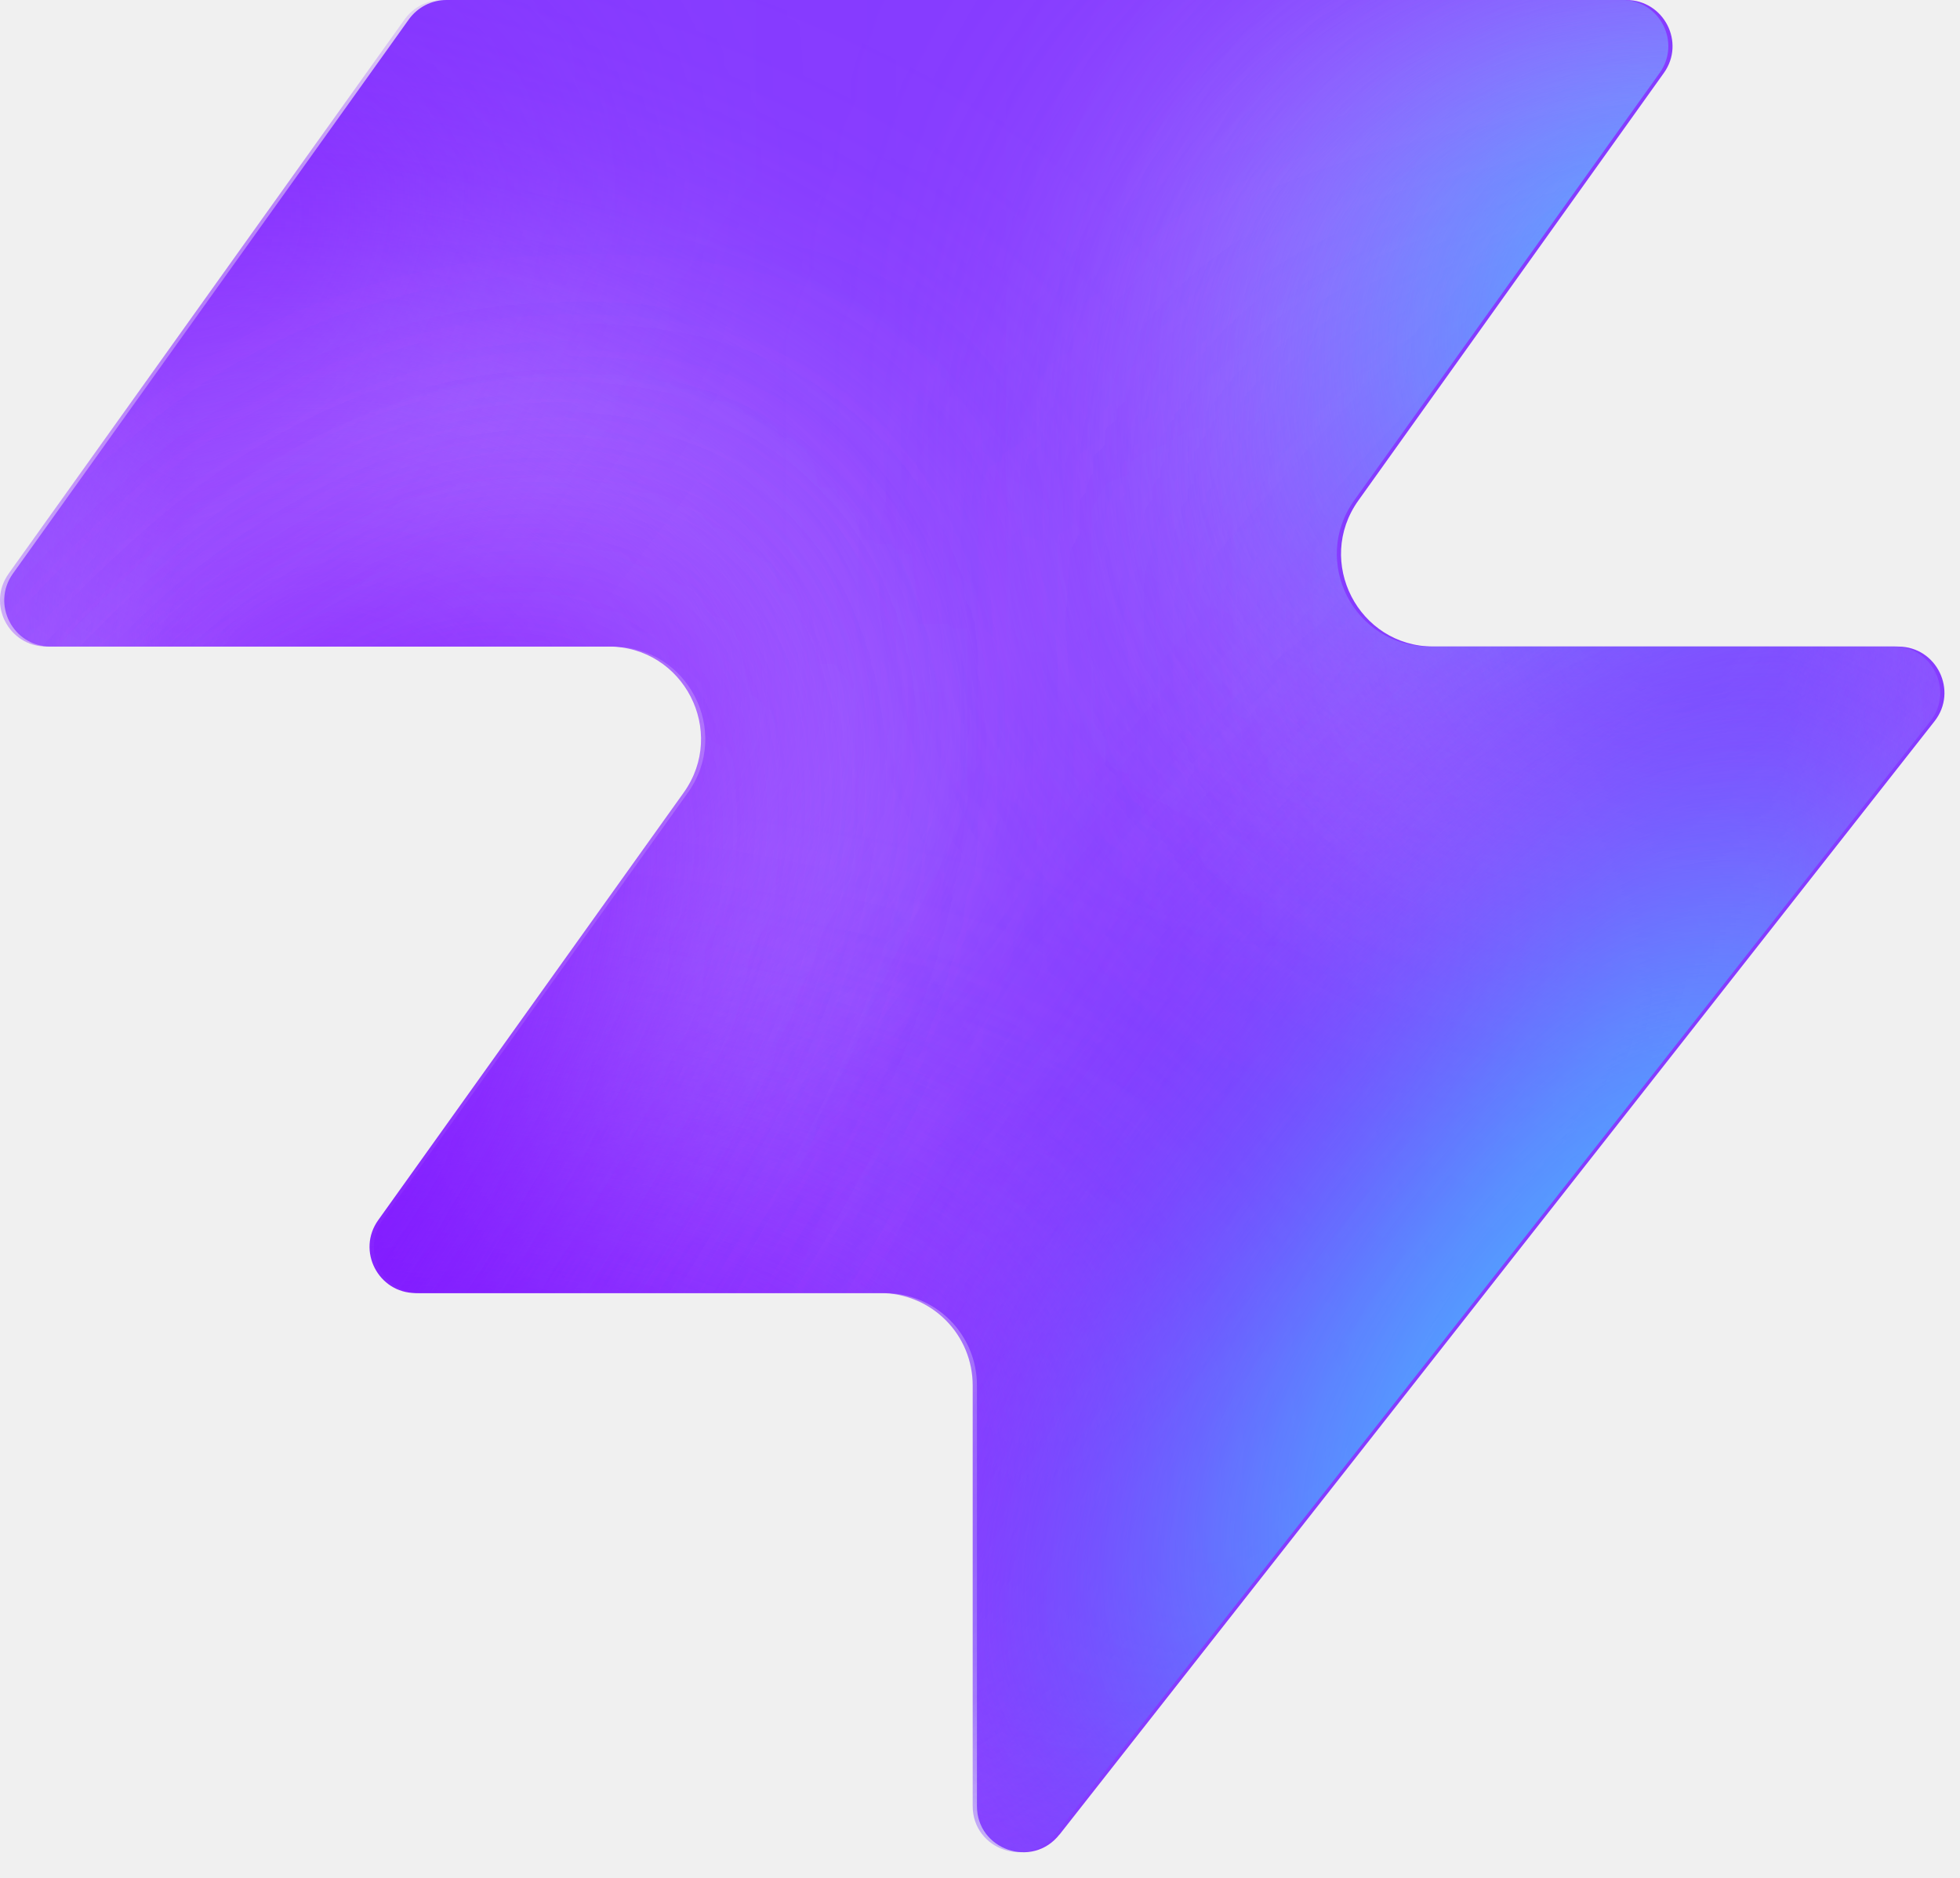
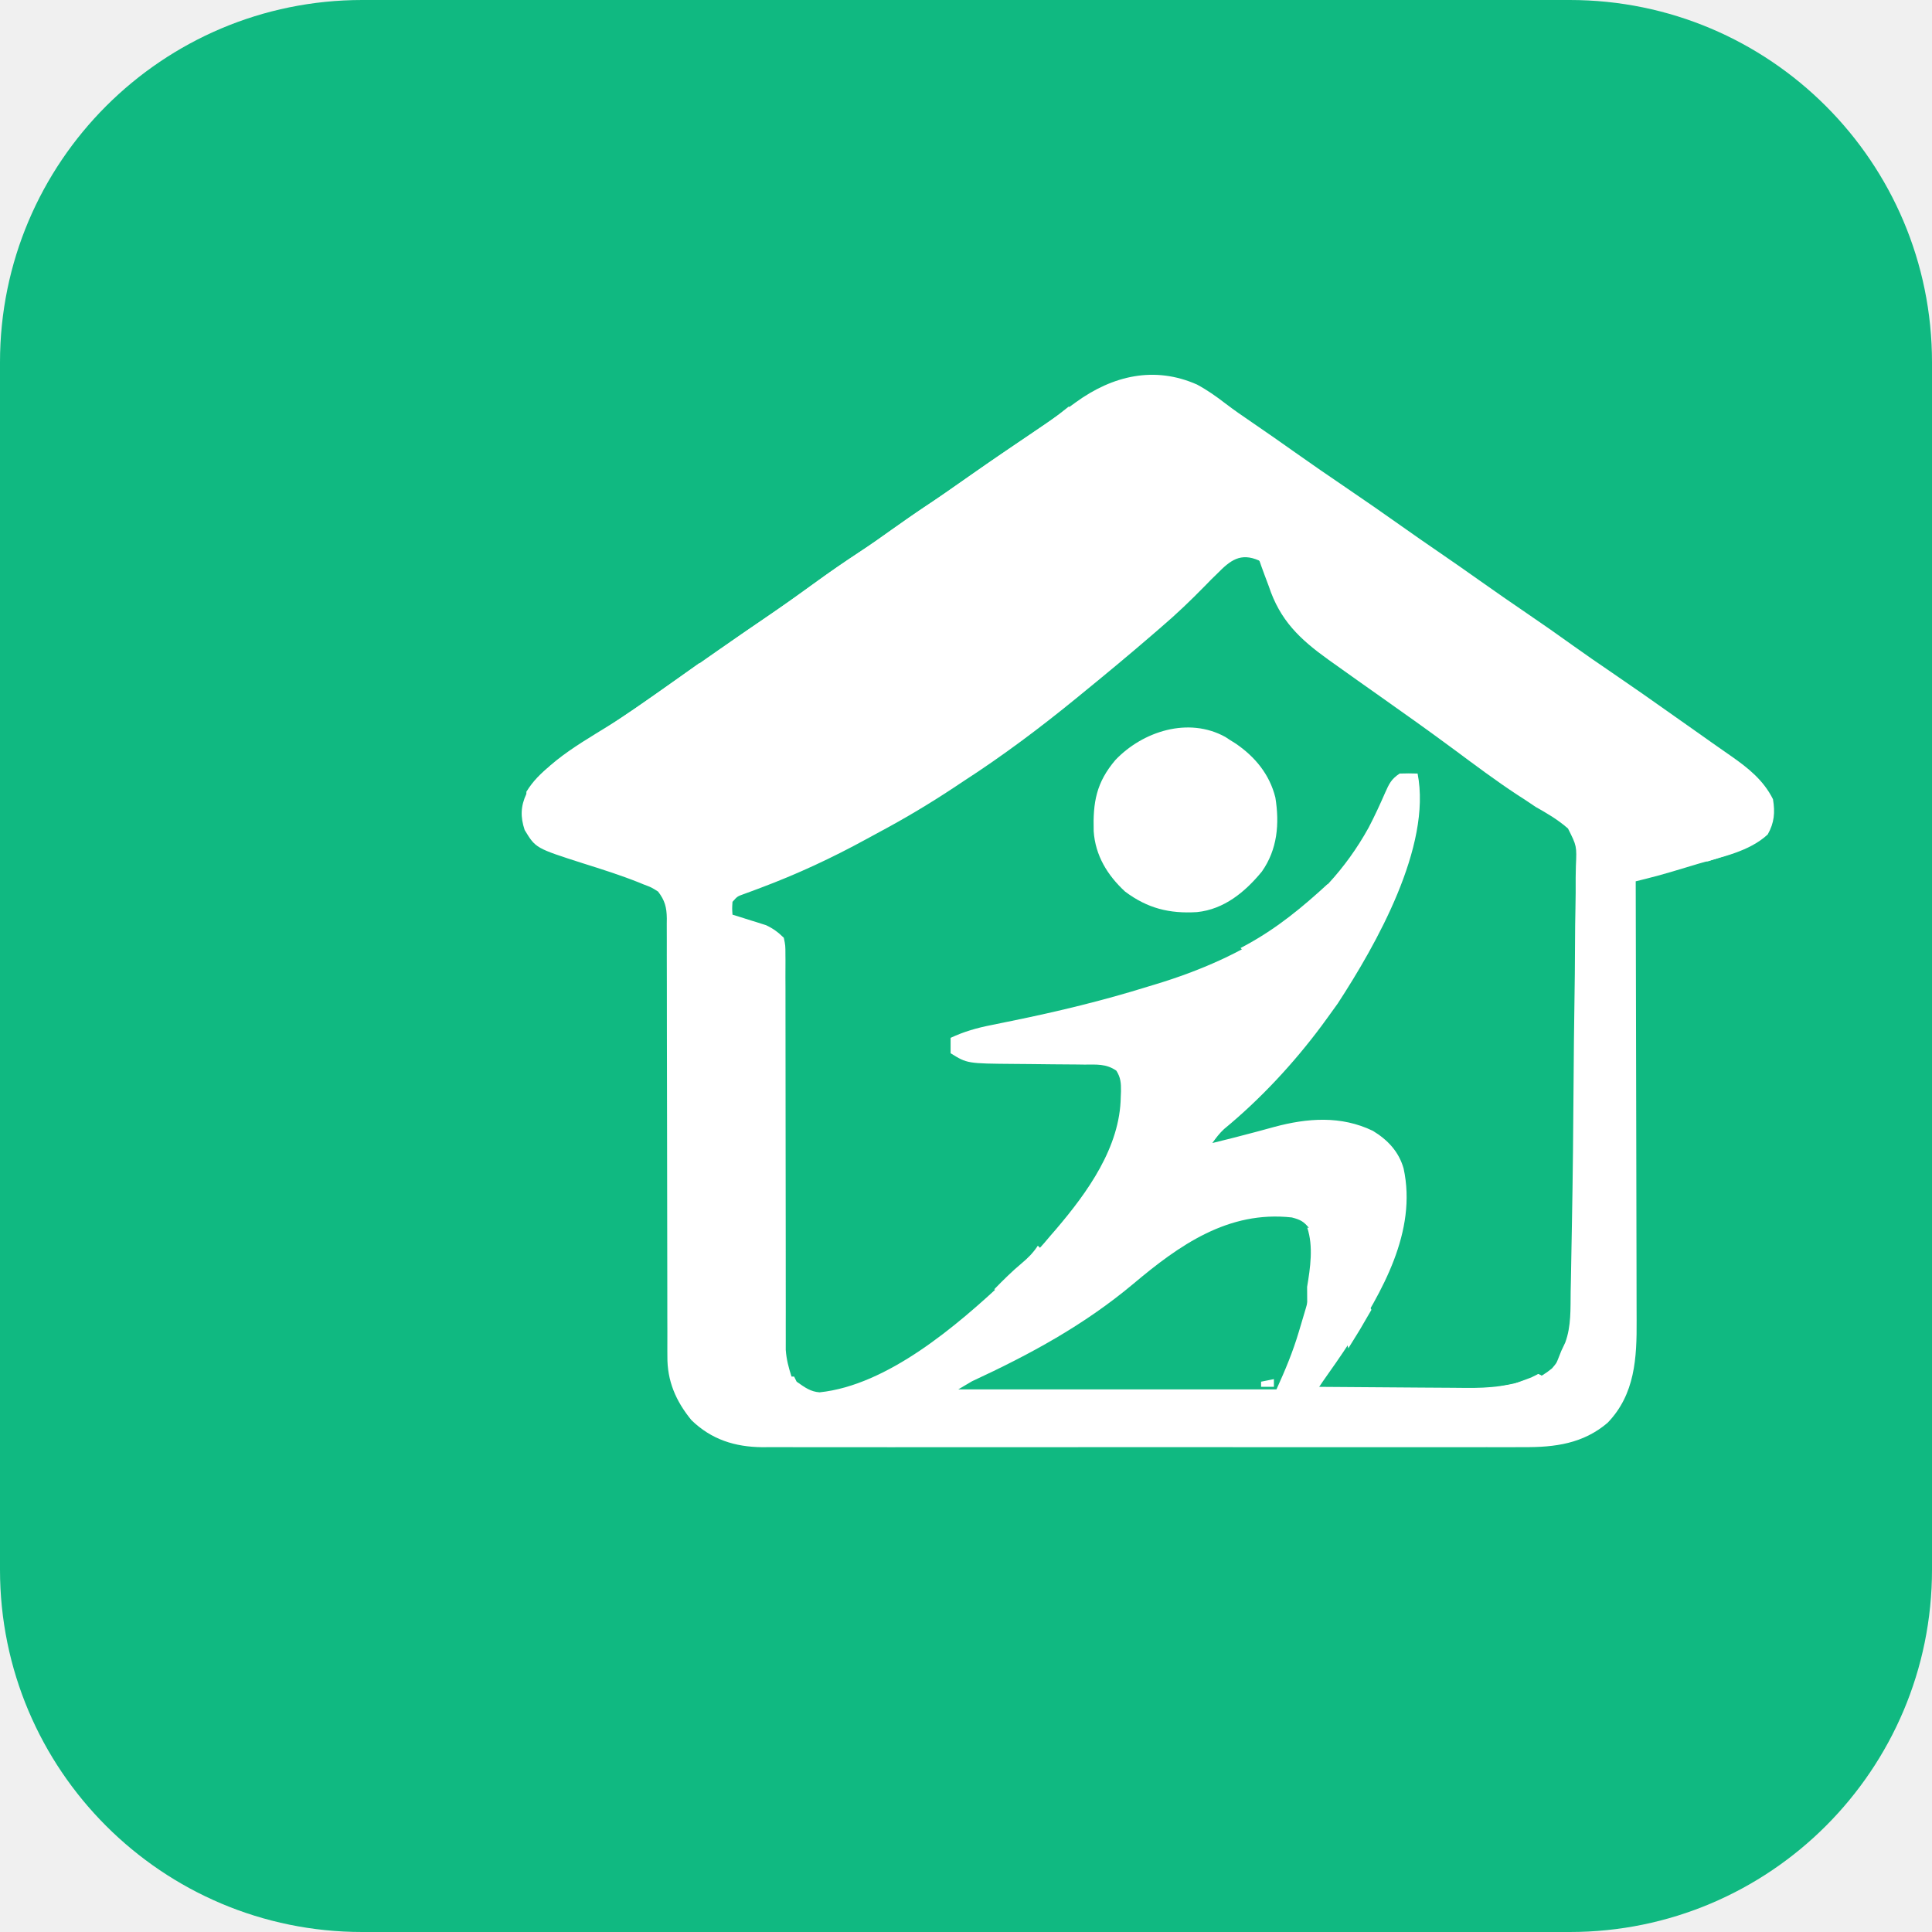
- <svg xmlns="http://www.w3.org/2000/svg" width="48" height="46" fill="none" viewBox="0 0 48 46">
-   <path fill="#863bff" d="M25.946 44.938c-.664.845-2.021.375-2.021-.698V33.937a2.26 2.26 0 0 0-2.262-2.262H10.287c-.92 0-1.456-1.04-.92-1.788l7.48-10.471c1.07-1.497 0-3.578-1.842-3.578H1.237c-.92 0-1.456-1.04-.92-1.788L10.013.474c.214-.297.556-.474.92-.474h28.894c.92 0 1.456 1.04.92 1.788l-7.48 10.471c-1.07 1.498 0 3.579 1.842 3.579h11.377c.943 0 1.473 1.088.89 1.83L25.947 44.94z" style="fill:#863bff;fill:color(display-p3 .525 .23 1);fill-opacity:1" />
-   <mask id="a" width="48" height="46" x="0" y="0" maskUnits="userSpaceOnUse" style="mask-type:alpha">
-     <path fill="#000" d="M25.842 44.938c-.664.844-2.021.375-2.021-.698V33.937a2.26 2.26 0 0 0-2.262-2.262H10.183c-.92 0-1.456-1.04-.92-1.788l7.48-10.471c1.07-1.498 0-3.579-1.842-3.579H1.133c-.92 0-1.456-1.04-.92-1.787L9.91.473c.214-.297.556-.474.92-.474h28.894c.92 0 1.456 1.04.92 1.788l-7.48 10.471c-1.07 1.498 0 3.578 1.842 3.578h11.377c.943 0 1.473 1.088.89 1.832L25.843 44.94z" style="fill:#000;fill-opacity:1" />
-   </mask>
-   <g mask="url(#a)">
-     <g filter="url(#b)">
-       <ellipse cx="5.508" cy="14.704" fill="#ede6ff" rx="5.508" ry="14.704" style="fill:#ede6ff;fill:color(display-p3 .927 .903 1);fill-opacity:1" transform="matrix(.00324 1 1 -.00324 -4.47 31.516)" />
-     </g>
-     <g filter="url(#c)">
-       <ellipse cx="10.399" cy="29.851" fill="#ede6ff" rx="10.399" ry="29.851" style="fill:#ede6ff;fill:color(display-p3 .927 .903 1);fill-opacity:1" transform="matrix(.00324 1 1 -.00324 -39.328 7.883)" />
-     </g>
-     <g filter="url(#d)">
-       <ellipse cx="5.508" cy="30.487" fill="#7e14ff" rx="5.508" ry="30.487" style="fill:#7e14ff;fill:color(display-p3 .492 .077 1);fill-opacity:1" transform="rotate(89.814 -25.913 -14.639)scale(1 -1)" />
-     </g>
-     <g filter="url(#e)">
-       <ellipse cx="5.508" cy="30.599" fill="#7e14ff" rx="5.508" ry="30.599" style="fill:#7e14ff;fill:color(display-p3 .492 .077 1);fill-opacity:1" transform="rotate(89.814 -32.644 -3.334)scale(1 -1)" />
-     </g>
-     <g filter="url(#f)">
-       <ellipse cx="5.508" cy="30.599" fill="#7e14ff" rx="5.508" ry="30.599" style="fill:#7e14ff;fill:color(display-p3 .492 .077 1);fill-opacity:1" transform="matrix(.00324 1 1 -.00324 -34.34 30.47)" />
-     </g>
-     <g filter="url(#g)">
-       <ellipse cx="14.072" cy="22.078" fill="#ede6ff" rx="14.072" ry="22.078" style="fill:#ede6ff;fill:color(display-p3 .927 .903 1);fill-opacity:1" transform="rotate(93.35 24.506 48.493)scale(-1 1)" />
-     </g>
-     <g filter="url(#h)">
-       <ellipse cx="3.47" cy="21.501" fill="#7e14ff" rx="3.47" ry="21.501" style="fill:#7e14ff;fill:color(display-p3 .492 .077 1);fill-opacity:1" transform="rotate(89.009 28.708 47.59)scale(-1 1)" />
-     </g>
-     <g filter="url(#i)">
-       <ellipse cx="3.47" cy="21.501" fill="#7e14ff" rx="3.47" ry="21.501" style="fill:#7e14ff;fill:color(display-p3 .492 .077 1);fill-opacity:1" transform="rotate(89.009 28.708 47.59)scale(-1 1)" />
-     </g>
-     <g filter="url(#j)">
-       <ellipse cx=".387" cy="8.972" fill="#7e14ff" rx="4.407" ry="29.108" style="fill:#7e14ff;fill:color(display-p3 .492 .077 1);fill-opacity:1" transform="rotate(39.51 .387 8.972)" />
-     </g>
-     <g filter="url(#k)">
-       <ellipse cx="47.523" cy="-6.092" fill="#7e14ff" rx="4.407" ry="29.108" style="fill:#7e14ff;fill:color(display-p3 .492 .077 1);fill-opacity:1" transform="rotate(37.892 47.523 -6.092)" />
-     </g>
-     <g filter="url(#l)">
-       <ellipse cx="41.412" cy="6.333" fill="#47bfff" rx="5.971" ry="9.665" style="fill:#47bfff;fill:color(display-p3 .28 .748 1);fill-opacity:1" transform="rotate(37.892 41.412 6.333)" />
-     </g>
-     <g filter="url(#m)">
-       <ellipse cx="-1.879" cy="38.332" fill="#7e14ff" rx="4.407" ry="29.108" style="fill:#7e14ff;fill:color(display-p3 .492 .077 1);fill-opacity:1" transform="rotate(37.892 -1.88 38.332)" />
-     </g>
-     <g filter="url(#n)">
-       <ellipse cx="-1.879" cy="38.332" fill="#7e14ff" rx="4.407" ry="29.108" style="fill:#7e14ff;fill:color(display-p3 .492 .077 1);fill-opacity:1" transform="rotate(37.892 -1.88 38.332)" />
-     </g>
-     <g filter="url(#o)">
-       <ellipse cx="35.651" cy="29.907" fill="#7e14ff" rx="4.407" ry="29.108" style="fill:#7e14ff;fill:color(display-p3 .492 .077 1);fill-opacity:1" transform="rotate(37.892 35.651 29.907)" />
-     </g>
-     <g filter="url(#p)">
-       <ellipse cx="38.418" cy="32.4" fill="#47bfff" rx="5.971" ry="15.297" style="fill:#47bfff;fill:color(display-p3 .28 .748 1);fill-opacity:1" transform="rotate(37.892 38.418 32.4)" />
-     </g>
+ <svg xmlns="http://www.w3.org/2000/svg" viewBox="0 0 512 512" width="512" height="512" role="img" aria-label="ClinPlaY">
+   <rect width="512" height="512" rx="96" fill="#10b981" />
+   <g fill="#ffffff" transform="translate(52,86) scale(0.68) translate(-400,-270)">
+     <path d="M0 0 C3.935 2.125 7.44 4.58 10.976 7.312 C14.431 9.958 17.992 12.406 21.589 14.851 C27.126 18.634 32.622 22.468 38.089 26.351 C44.661 31.014 51.298 35.574 57.964 40.101 C65.333 45.105 72.651 50.168 79.914 55.324 C84.568 58.626 89.254 61.878 93.964 65.101 C99.436 68.846 104.869 72.64 110.277 76.476 C116.359 80.79 122.489 85.029 128.652 89.226 C134.698 93.344 140.69 97.52 146.624 101.797 C151.456 105.267 156.36 108.627 161.277 111.976 C169.528 117.598 177.703 123.321 185.845 129.1 C188.773 131.174 191.708 133.238 194.642 135.303 C196.789 136.815 198.932 138.333 201.074 139.851 C203.449 141.535 205.833 143.199 208.23 144.851 C214.886 149.507 220.775 154.222 224.464 161.601 C225.319 166.727 224.989 170.797 222.402 175.351 C215.158 182.038 204.696 184 195.464 186.726 C193.978 187.172 192.493 187.619 191.007 188.066 C189.566 188.497 188.125 188.928 186.683 189.359 C186.028 189.555 185.372 189.751 184.697 189.952 C181.389 190.928 178.073 191.839 174.726 192.669 C173.485 192.976 172.243 193.284 170.964 193.601 C170.967 194.554 170.97 195.506 170.973 196.488 C171.039 219.7 171.089 242.912 171.12 266.125 C171.135 277.35 171.156 288.575 171.191 299.801 C171.221 309.588 171.24 319.375 171.247 329.163 C171.251 334.342 171.26 339.521 171.282 344.701 C171.302 349.583 171.308 354.465 171.304 359.347 C171.304 361.132 171.31 362.917 171.322 364.701 C171.412 379.285 170.739 393.53 159.996 404.636 C150.511 412.729 139.515 414.199 127.44 414.109 C126.13 414.115 124.82 414.121 123.471 414.128 C119.868 414.144 116.267 414.136 112.664 414.124 C108.767 414.115 104.869 414.129 100.971 414.14 C93.349 414.158 85.728 414.154 78.106 414.142 C71.909 414.133 65.713 414.132 59.517 414.136 C58.633 414.137 57.75 414.138 56.839 414.138 C55.044 414.139 53.249 414.141 51.454 414.142 C34.642 414.153 17.83 414.14 1.018 414.119 C-13.394 414.101 -27.807 414.104 -42.221 414.123 C-58.978 414.144 -75.734 414.152 -92.491 414.14 C-94.279 414.139 -96.067 414.138 -97.855 414.136 C-98.734 414.136 -99.614 414.135 -100.52 414.134 C-106.707 414.131 -112.894 414.137 -119.081 414.146 C-126.624 414.157 -134.166 414.154 -141.708 414.133 C-145.554 414.123 -149.399 414.118 -153.244 414.132 C-157.418 414.146 -161.591 414.129 -165.764 414.109 C-167.576 414.122 -167.576 414.122 -169.424 414.136 C-180.096 414.037 -189.248 411.153 -197.035 403.601 C-203.12 396.163 -206.51 388.341 -206.413 378.687 C-206.418 377.933 -206.422 377.178 -206.427 376.4 C-206.438 373.894 -206.429 371.388 -206.419 368.882 C-206.424 367.076 -206.429 365.27 -206.436 363.464 C-206.447 359.587 -206.45 355.709 -206.445 351.832 C-206.439 345.701 -206.454 339.571 -206.474 333.44 C-206.515 319.324 -206.526 305.208 -206.537 291.093 C-206.548 278.145 -206.565 265.196 -206.605 252.248 C-206.624 246.153 -206.628 240.058 -206.62 233.963 C-206.619 230.174 -206.63 226.386 -206.644 222.598 C-206.648 220.841 -206.647 219.084 -206.64 217.326 C-206.632 214.929 -206.642 212.532 -206.656 210.134 C-206.649 209.438 -206.642 208.742 -206.635 208.025 C-206.686 203.723 -207.404 201.023 -210.035 197.601 C-212.582 195.97 -212.582 195.97 -215.722 194.789 C-216.312 194.546 -216.901 194.304 -217.508 194.054 C-224.65 191.207 -232 188.887 -239.33 186.58 C-257.753 180.676 -257.753 180.676 -262.035 173.601 C-263.729 168.519 -263.617 164.317 -261.347 159.476 C-254.057 146.354 -236.559 137.899 -224.285 129.789 C-218.809 126.155 -213.442 122.384 -208.082 118.584 C-201.962 114.248 -195.817 109.948 -189.66 105.664 C-188.682 104.983 -187.704 104.303 -186.697 103.602 C-180.561 99.339 -174.4 95.116 -168.222 90.914 C-161.231 86.157 -154.364 81.25 -147.531 76.271 C-142.255 72.442 -136.889 68.783 -131.443 65.202 C-127.174 62.387 -122.994 59.468 -118.847 56.476 C-114.75 53.521 -110.629 50.632 -106.41 47.851 C-101.154 44.382 -95.997 40.788 -90.847 37.164 C-81.94 30.897 -72.948 24.762 -63.924 18.665 C-58.256 14.826 -52.669 10.913 -47.16 6.851 C-32.845 -3.509 -16.597 -7.344 0 0 Z M7.964 73.6 C7.181 74.364 6.397 75.127 5.589 75.914 C4.723 76.8 3.857 77.687 2.964 78.6 C-2.513 84.185 -8.082 89.527 -14.035 94.6 C-15.03 95.462 -16.025 96.323 -17.05 97.21 C-26.251 105.163 -35.609 112.917 -45.035 120.6 C-45.98 121.375 -45.98 121.375 -46.944 122.164 C-61.086 133.715 -75.697 144.683 -91.035 154.6 C-92.327 155.458 -93.619 156.316 -94.91 157.175 C-104.198 163.32 -113.663 168.974 -123.481 174.229 C-125.263 175.187 -127.041 176.153 -128.815 177.125 C-142.276 184.497 -155.819 190.797 -170.173 196.175 C-171.302 196.598 -172.43 197.021 -173.593 197.457 C-174.597 197.824 -175.6 198.192 -176.634 198.571 C-179.16 199.479 -179.16 199.479 -181.035 201.6 C-181.202 204.185 -181.202 204.185 -181.035 206.6 C-180.01 206.916 -178.985 207.23 -177.929 207.554 C-176.568 207.986 -175.208 208.418 -173.847 208.851 C-172.837 209.159 -172.837 209.159 -171.806 209.472 C-171.145 209.685 -170.485 209.898 -169.804 210.117 C-169.202 210.305 -168.6 210.494 -167.979 210.688 C-165.18 212.002 -163.258 213.432 -161.035 215.6 C-160.409 218.635 -160.409 218.635 -160.409 222.261 C-160.402 222.929 -160.395 223.597 -160.388 224.286 C-160.371 226.524 -160.389 228.761 -160.407 230.999 C-160.402 232.604 -160.394 234.209 -160.385 235.814 C-160.369 239.27 -160.37 242.726 -160.382 246.182 C-160.401 251.65 -160.386 257.117 -160.366 262.584 C-160.339 271.235 -160.336 279.885 -160.342 288.536 C-160.353 304.019 -160.329 319.501 -160.289 334.984 C-160.275 340.416 -160.274 345.848 -160.283 351.281 C-160.286 354.665 -160.282 358.049 -160.276 361.433 C-160.275 362.999 -160.277 364.565 -160.283 366.131 C-160.291 368.274 -160.287 370.417 -160.279 372.56 C-160.28 373.758 -160.281 374.956 -160.282 376.19 C-160.008 379.963 -159.19 383.011 -158.035 386.6 L -157.035 386.6 L -156.035 388.6 C-152.617 391.019 -150.566 392.481 -147.097 392.753 C-120.618 389.995 -93.514 366.732 -74.718 349.097 C-72.432 346.97 -70.105 344.93 -67.722 342.914 C-63.753 339.459 -60.398 335.638 -57.035 331.6 L -54.984 329.24 C-42.664 314.782 -29.989 297.214 -29.722 277.6 L -29.634 275.44 C-29.596 272.294 -29.725 270.084 -31.446 267.4 C-35.408 264.645 -39.161 265.017 -43.882 265.027 L -46.813 264.984 C-49.908 264.942 -53.002 264.927 -56.097 264.914 C-59.167 264.884 -62.237 264.849 -65.306 264.811 C-67.214 264.789 -69.122 264.773 -71.03 264.764 C-89.574 264.617 -89.574 264.617 -96.035 260.6 L -96.035 254.6 C-90.792 252.151 -85.813 250.734 -80.148 249.621 C-78.401 249.262 -76.654 248.903 -74.906 248.544 L -72.156 247.986 C-54.165 244.32 -36.57 240.072 -19.035 234.6 L -16.17 233.736 C18.649 223.198 48.913 205.221 66.876 172.676 C69.208 168.229 71.302 163.659 73.314 159.059 C74.884 155.538 75.683 153.789 78.964 151.6 C81.296 151.522 83.633 151.513 85.964 151.6 C91.546 180.068 69.724 218.372 54.839 241.226 C53.569 243.033 52.277 244.825 50.964 246.6 L 48.64 249.781 C37.702 264.496 24.713 278.479 10.55 290.136 C8.751 291.799 7.38 293.607 5.964 295.6 C11.561 294.227 17.148 292.829 22.71 291.324 L 25.213 290.651 C26.847 290.21 28.48 289.765 30.112 289.315 C43.042 285.839 56.162 284.855 68.554 290.855 C74.298 294.362 78.614 298.891 80.504 305.484 C85.857 330.107 72.075 353.639 59.333 373.506 C55.993 378.621 52.5 383.62 48.964 388.6 L 46.964 391.6 C56.127 391.694 65.29 391.765 74.454 391.808 L 87.222 391.903 C91.339 391.947 95.456 391.97 99.574 391.981 C101.135 391.988 102.695 392.002 104.256 392.024 C116.238 392.185 128.656 391.431 138.312 383.449 C143.653 377.476 146.038 370.059 146.262 362.207 L 146.321 360.249 C146.384 358.096 146.44 355.942 146.494 353.789 L 146.62 349.192 C147.32 322.697 147.526 296.193 147.668 269.691 C147.719 260.384 147.794 251.078 147.925 241.772 C148.04 233.551 148.112 225.332 148.134 217.11 C148.147 212.787 148.18 208.467 148.264 204.145 C148.341 200.103 148.362 196.064 148.34 192.021 C148.342 190.546 148.364 189.071 148.408 187.596 C148.662 178.935 148.662 178.935 144.356 171.772 C141.417 169.392 138.242 167.484 134.964 165.6 C133.477 164.608 131.995 163.606 130.523 162.589 L 126.402 159.914 C117.464 154.041 108.892 147.731 100.317 141.345 C90.801 134.291 81.15 127.419 71.464 120.6 C65.43 116.349 59.404 112.086 53.402 107.789 L 51.203 106.228 C39.184 97.591 32.795 90.362 28.187 76.214 C27.19 73.3 26.256 70.934 24.214 68.6 C16.921 65.36 12.945 68.548 7.964 73.6 Z M-24.91 350.539 C-44.116 366.607 -65.027 377.934 -87.701 388.447 L -93.035 391.6 L 30.964 391.6 C34.381 384.086 37.322 377.06 39.652 369.226 L 40.564 366.176 C46.164 347.501 46.164 347.501 43.757 328.851 C41.605 326.15 40.288 325.473 36.964 324.6 C12.134 321.842 -7.011 335.464 -24.91 350.539 Z" transform="translate(790.035, 293.398)" />
+     <path d="M0 0 C0.63 0.413 1.26 0.827 1.91 1.253 C2.933 1.89 2.933 1.89 3.976 2.539 C11.57 7.711 17.231 14.59 19.476 23.585 C21.135 33.793 20.289 43.828 14.222 52.441 C7.712 60.378 -0.505 67.195 -11.089 68.253 C-21.847 68.91 -30.372 66.777 -39.089 60.253 C-46.001 53.869 -50.69 46.183 -51.328 36.714 C-51.638 25.461 -50.354 17.779 -42.839 8.941 C-32.186 -2.202 -14.414 -7.971 0 0 Z" transform="translate(801.089, 430.746)" />
+     <path d="M0 0 C15.447 -1.774 26.669 11.029 38 20 C46.977 27.079 55.935 34.048 65.398 40.468 C76.339 48.038 86.773 56.414 97.187 64.687 C104.579 70.548 112.225 76.05 119.913 81.514 C121.772 82.837 123.623 84.171 125.472 85.507 C133.001 90.862 140.81 95.42 148.903 99.844 C151.078 101.043 153.24 102.266 155.398 103.496 C156.116 103.904 156.834 104.313 157.574 104.734 C158.945 105.515 160.315 106.297 161.684 107.082 C165.048 108.987 168.366 110.673 172 112 C169.417 114.696 167.288 115.244 163.691 115.433 C161.981 115.456 160.272 115.456 158.562 115.437 L 155.856 115.421 C146.732 115.213 139.194 112.907 130.875 109.187 C128.004 107.634 128.004 107.634 125 109 L 125.006 112.624 C125.063 144.457 125.066 176.291 125.014 208.124 C125.004 215.053 124.998 221.983 124.998 228.912 C124.998 238.672 124.979 248.433 124.918 258.193 C124.89 262.569 124.872 266.945 124.88 271.322 C124.886 275.387 124.865 279.451 124.821 283.516 C124.81 284.975 124.809 286.434 124.819 287.893 C124.878 297.502 123.461 304.927 118 313 L 116 314 L 116.812 312 C117.204 311.01 117.596 310.02 118 309 L 119.533 305.757 C121.902 299.373 121.555 292.596 121.65 285.873 L 121.748 281.344 C121.832 277.36 121.899 273.377 121.961 269.393 C122.011 266.303 122.07 263.213 122.13 260.124 C122.499 240.798 122.682 221.47 122.807 202.141 C122.869 192.842 122.958 183.544 123.111 174.246 C123.246 166.031 123.331 157.818 123.357 149.603 C123.373 145.283 123.412 140.967 123.51 136.649 C123.602 132.609 123.627 128.574 123.601 124.533 C123.604 123.06 123.629 121.586 123.682 120.114 C124.038 112.234 124.038 112.234 120.613 105.423 C116.756 102.027 112.463 99.512 108 97 L 104.019 94.328 L 100.812 92.25 C92.438 86.746 84.441 80.749 76.400 74.775 C66.862 67.72 57.201 60.829 47.5 54 C41.465 49.748 35.439 45.485 29.437 41.187 C28.711 40.672 27.986 40.157 27.238 39.626 C16.02 31.565 8.396 24.321 4 11 L 2.312 6.5 C1.505 4.346 0.727 2.181 0 0 Z" transform="translate(814, 361)" />
+     <path d="M0 0 C0.99 0.495 0.99 0.495 2 1 C-0.309 3.465 -2.781 5.339 -5.562 7.25 L -8.25 9.105 L -11 11 C-12.688 12.186 -14.375 13.373 -16.062 14.562 C-19.911 17.258 -23.805 19.877 -27.722 22.472 C-32.685 25.801 -37.552 29.271 -42.433 32.718 C-46.831 35.815 -51.261 38.847 -55.75 41.812 C-60.235 44.785 -64.634 47.855 -69 51 C-73.22 54.04 -77.468 57.01 -81.812 59.875 C-89.032 64.64 -96.067 69.662 -103.121 74.667 C-115.284 83.292 -127.545 91.8 -140 100 L -142 99 C-134.323 93.452 -126.584 88.01 -118.75 82.687 C-112.339 78.33 -106.013 73.877 -99.75 69.312 C-93.728 64.924 -87.633 60.694 -81.407 56.601 C-77.138 53.786 -72.959 50.866 -68.812 47.875 L -56.375 39.25 C-50.262 35.215 -44.281 31.003 -38.292 26.788 C-33.33 23.305 -28.345 19.859 -23.328 16.457 L -21.622 15.3 L -13.313 9.685 L -10.253 7.617 L -7.545 5.792 C-4.941 3.959 -2.465 2.013 0 0 Z" transform="translate(740, 302)" />
+     <path d="M0 0 C0.99 0.495 0.99 0.495 2 1 C-4.646 5.523 -10.913 8.121 -19 9 L -21.282 8.532 C-24.352 7.93 -27.222 7.838 -30.35 7.794 L -34.171 7.734 L -38.269 7.683 L -42.485 7.62 C-46.172 7.565 -49.86 7.516 -53.547 7.467 C-57.315 7.417 -61.082 7.361 -64.849 7.306 C-72.233 7.199 -79.616 7.097 -87 7 L -86 5 L -83.354 5.026 C-75.072 5.107 -66.792 5.168 -58.51 5.207 L -45.742 5.301 L -33.39 5.379 L -28.708 5.422 C-18.84 5.555 -10.252 4.786 -1 1 L 0 0 Z" transform="translate(923, 679)" />
+     <path d="M0 0 L -1.074 4.472 C-10.31 13.574 -20.638 20.817 -32 27 L -34 25 L -31.289 23.531 C-19.532 17.057 -9.879 9.08 0 0 Z" transform="translate(841, 488)" />
+     <path d="M0 0 L 2 1 C-2.07 4.535 -6.291 7.697 -10.734 10.75 C-13.426 12.605 -16.098 14.484 -18.765 16.375 C-20.489 17.583 -22.213 18.792 -23.937 20 L -26.487 21.82 L -28.902 23.5 L -31.073 25.031 L -33 26 L -36 25 L -33.972 23.671 C-22.45 16.062 -11.23 8.03 0 0 Z" transform="translate(596, 402)" />
+     <path d="M0 0 L 2 1 L -0.378 2.757 C-12.453 11.276 -12.453 11.276 -21 23 L -21.347 18.125 C-16.27 9.73 -8.1 5.146 0 0 Z" transform="translate(550, 434)" />
+     <path d="M0 0 L 2 0 C5.129 11.225 4.279 22.209 0 33 L -0.062 23.062 C1.178 15.639 2.422 7.267 0 0 Z" transform="translate(833, 622)" />
+     <path d="M0 0 L 2 1 C-5.058 5.803 -13.075 9.901 -21.875 8.562 L -24 8 C-19.496 5.389 -14.562 4.834 -9.507 3.878 L -2.679 1.339 L 0 0 Z" transform="translate(923, 679)" />
+     <path d="M0 0 L 12 0 L 12 2 C9.899 2.698 7.794 3.383 5.687 4.062 L 2.136 5.222 L -4 5 L 0 3 L 0 0 Z" transform="translate(987, 474)" />
+     <path d="M0 0 L 2 2 C-3.468 7.582 -9.036 12.946 -15 18 L -17 17 C-13.539 13.444 -10.062 9.991 -6.25 6.812 C-3.781 4.743 -1.777 2.718 0 0 Z" transform="translate(728, 629)" />
+     <path d="M0 0 L 1 2 L -3.437 9.625 L -4.751 11.765 L -8 17 L -9 13 L -7 13 L -6.449 11.066 L -5.687 8.562 L -4.949 6.066 L -4 4 L -1 3 L 0 0 Z" transform="translate(857, 652)" />
+     <path d="M0 0 L 0 3 L -5 3 L -5 1 L 0 0 Z" transform="translate(820, 681)" />
  </g>
-   <defs>
-     <filter id="b" width="60.045" height="41.654" x="-19.77" y="16.149" color-interpolation-filters="sRGB" filterUnits="userSpaceOnUse">
-       <feFlood flood-opacity="0" result="BackgroundImageFix" />
-       <feBlend in="SourceGraphic" in2="BackgroundImageFix" result="shape" />
-       <feGaussianBlur result="effect1_foregroundBlur_2002_17158" stdDeviation="7.659" />
-     </filter>
-     <filter id="c" width="90.34" height="51.437" x="-54.613" y="-7.533" color-interpolation-filters="sRGB" filterUnits="userSpaceOnUse">
-       <feFlood flood-opacity="0" result="BackgroundImageFix" />
-       <feBlend in="SourceGraphic" in2="BackgroundImageFix" result="shape" />
-       <feGaussianBlur result="effect1_foregroundBlur_2002_17158" stdDeviation="7.659" />
-     </filter>
-     <filter id="d" width="79.355" height="29.4" x="-49.64" y="2.03" color-interpolation-filters="sRGB" filterUnits="userSpaceOnUse">
-       <feFlood flood-opacity="0" result="BackgroundImageFix" />
-       <feBlend in="SourceGraphic" in2="BackgroundImageFix" result="shape" />
-       <feGaussianBlur result="effect1_foregroundBlur_2002_17158" stdDeviation="4.596" />
-     </filter>
-     <filter id="e" width="79.579" height="29.4" x="-45.045" y="20.029" color-interpolation-filters="sRGB" filterUnits="userSpaceOnUse">
-       <feFlood flood-opacity="0" result="BackgroundImageFix" />
-       <feBlend in="SourceGraphic" in2="BackgroundImageFix" result="shape" />
-       <feGaussianBlur result="effect1_foregroundBlur_2002_17158" stdDeviation="4.596" />
-     </filter>
-     <filter id="f" width="79.579" height="29.4" x="-43.513" y="21.178" color-interpolation-filters="sRGB" filterUnits="userSpaceOnUse">
-       <feFlood flood-opacity="0" result="BackgroundImageFix" />
-       <feBlend in="SourceGraphic" in2="BackgroundImageFix" result="shape" />
-       <feGaussianBlur result="effect1_foregroundBlur_2002_17158" stdDeviation="4.596" />
-     </filter>
-     <filter id="g" width="74.749" height="58.852" x="15.756" y="-17.901" color-interpolation-filters="sRGB" filterUnits="userSpaceOnUse">
-       <feFlood flood-opacity="0" result="BackgroundImageFix" />
-       <feBlend in="SourceGraphic" in2="BackgroundImageFix" result="shape" />
-       <feGaussianBlur result="effect1_foregroundBlur_2002_17158" stdDeviation="7.659" />
-     </filter>
-     <filter id="h" width="61.377" height="25.362" x="23.548" y="2.284" color-interpolation-filters="sRGB" filterUnits="userSpaceOnUse">
-       <feFlood flood-opacity="0" result="BackgroundImageFix" />
-       <feBlend in="SourceGraphic" in2="BackgroundImageFix" result="shape" />
-       <feGaussianBlur result="effect1_foregroundBlur_2002_17158" stdDeviation="4.596" />
-     </filter>
-     <filter id="i" width="61.377" height="25.362" x="23.548" y="2.284" color-interpolation-filters="sRGB" filterUnits="userSpaceOnUse">
-       <feFlood flood-opacity="0" result="BackgroundImageFix" />
-       <feBlend in="SourceGraphic" in2="BackgroundImageFix" result="shape" />
-       <feGaussianBlur result="effect1_foregroundBlur_2002_17158" stdDeviation="4.596" />
-     </filter>
-     <filter id="j" width="56.045" height="63.649" x="-27.636" y="-22.853" color-interpolation-filters="sRGB" filterUnits="userSpaceOnUse">
-       <feFlood flood-opacity="0" result="BackgroundImageFix" />
-       <feBlend in="SourceGraphic" in2="BackgroundImageFix" result="shape" />
-       <feGaussianBlur result="effect1_foregroundBlur_2002_17158" stdDeviation="4.596" />
-     </filter>
-     <filter id="k" width="54.814" height="64.646" x="20.116" y="-38.415" color-interpolation-filters="sRGB" filterUnits="userSpaceOnUse">
-       <feFlood flood-opacity="0" result="BackgroundImageFix" />
-       <feBlend in="SourceGraphic" in2="BackgroundImageFix" result="shape" />
-       <feGaussianBlur result="effect1_foregroundBlur_2002_17158" stdDeviation="4.596" />
-     </filter>
-     <filter id="l" width="33.541" height="35.313" x="24.641" y="-11.323" color-interpolation-filters="sRGB" filterUnits="userSpaceOnUse">
-       <feFlood flood-opacity="0" result="BackgroundImageFix" />
-       <feBlend in="SourceGraphic" in2="BackgroundImageFix" result="shape" />
-       <feGaussianBlur result="effect1_foregroundBlur_2002_17158" stdDeviation="4.596" />
-     </filter>
-     <filter id="m" width="54.814" height="64.646" x="-29.286" y="6.009" color-interpolation-filters="sRGB" filterUnits="userSpaceOnUse">
-       <feFlood flood-opacity="0" result="BackgroundImageFix" />
-       <feBlend in="SourceGraphic" in2="BackgroundImageFix" result="shape" />
-       <feGaussianBlur result="effect1_foregroundBlur_2002_17158" stdDeviation="4.596" />
-     </filter>
-     <filter id="n" width="54.814" height="64.646" x="-29.286" y="6.009" color-interpolation-filters="sRGB" filterUnits="userSpaceOnUse">
-       <feFlood flood-opacity="0" result="BackgroundImageFix" />
-       <feBlend in="SourceGraphic" in2="BackgroundImageFix" result="shape" />
-       <feGaussianBlur result="effect1_foregroundBlur_2002_17158" stdDeviation="4.596" />
-     </filter>
-     <filter id="o" width="54.814" height="64.646" x="8.244" y="-2.416" color-interpolation-filters="sRGB" filterUnits="userSpaceOnUse">
-       <feFlood flood-opacity="0" result="BackgroundImageFix" />
-       <feBlend in="SourceGraphic" in2="BackgroundImageFix" result="shape" />
-       <feGaussianBlur result="effect1_foregroundBlur_2002_17158" stdDeviation="4.596" />
-     </filter>
-     <filter id="p" width="39.409" height="43.623" x="18.713" y="10.588" color-interpolation-filters="sRGB" filterUnits="userSpaceOnUse">
-       <feFlood flood-opacity="0" result="BackgroundImageFix" />
-       <feBlend in="SourceGraphic" in2="BackgroundImageFix" result="shape" />
-       <feGaussianBlur result="effect1_foregroundBlur_2002_17158" stdDeviation="4.596" />
-     </filter>
-   </defs>
</svg>
